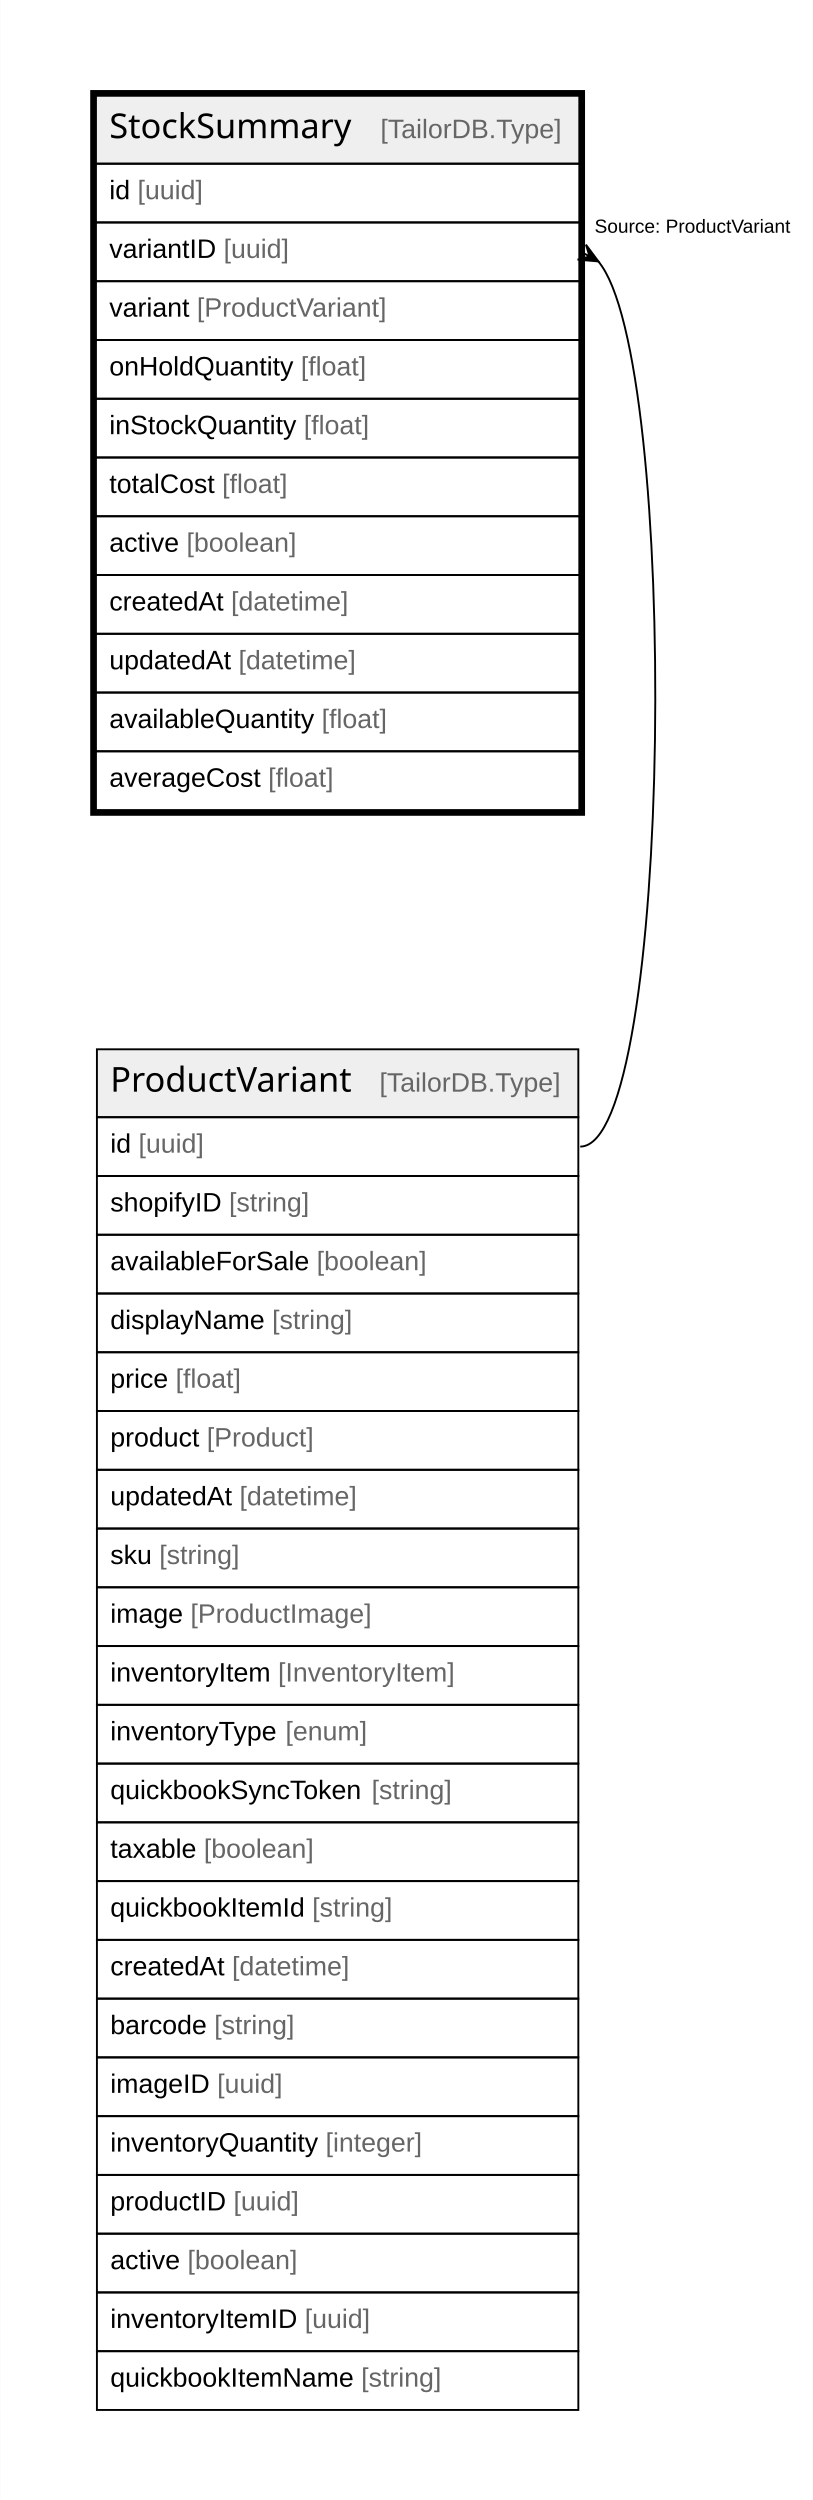
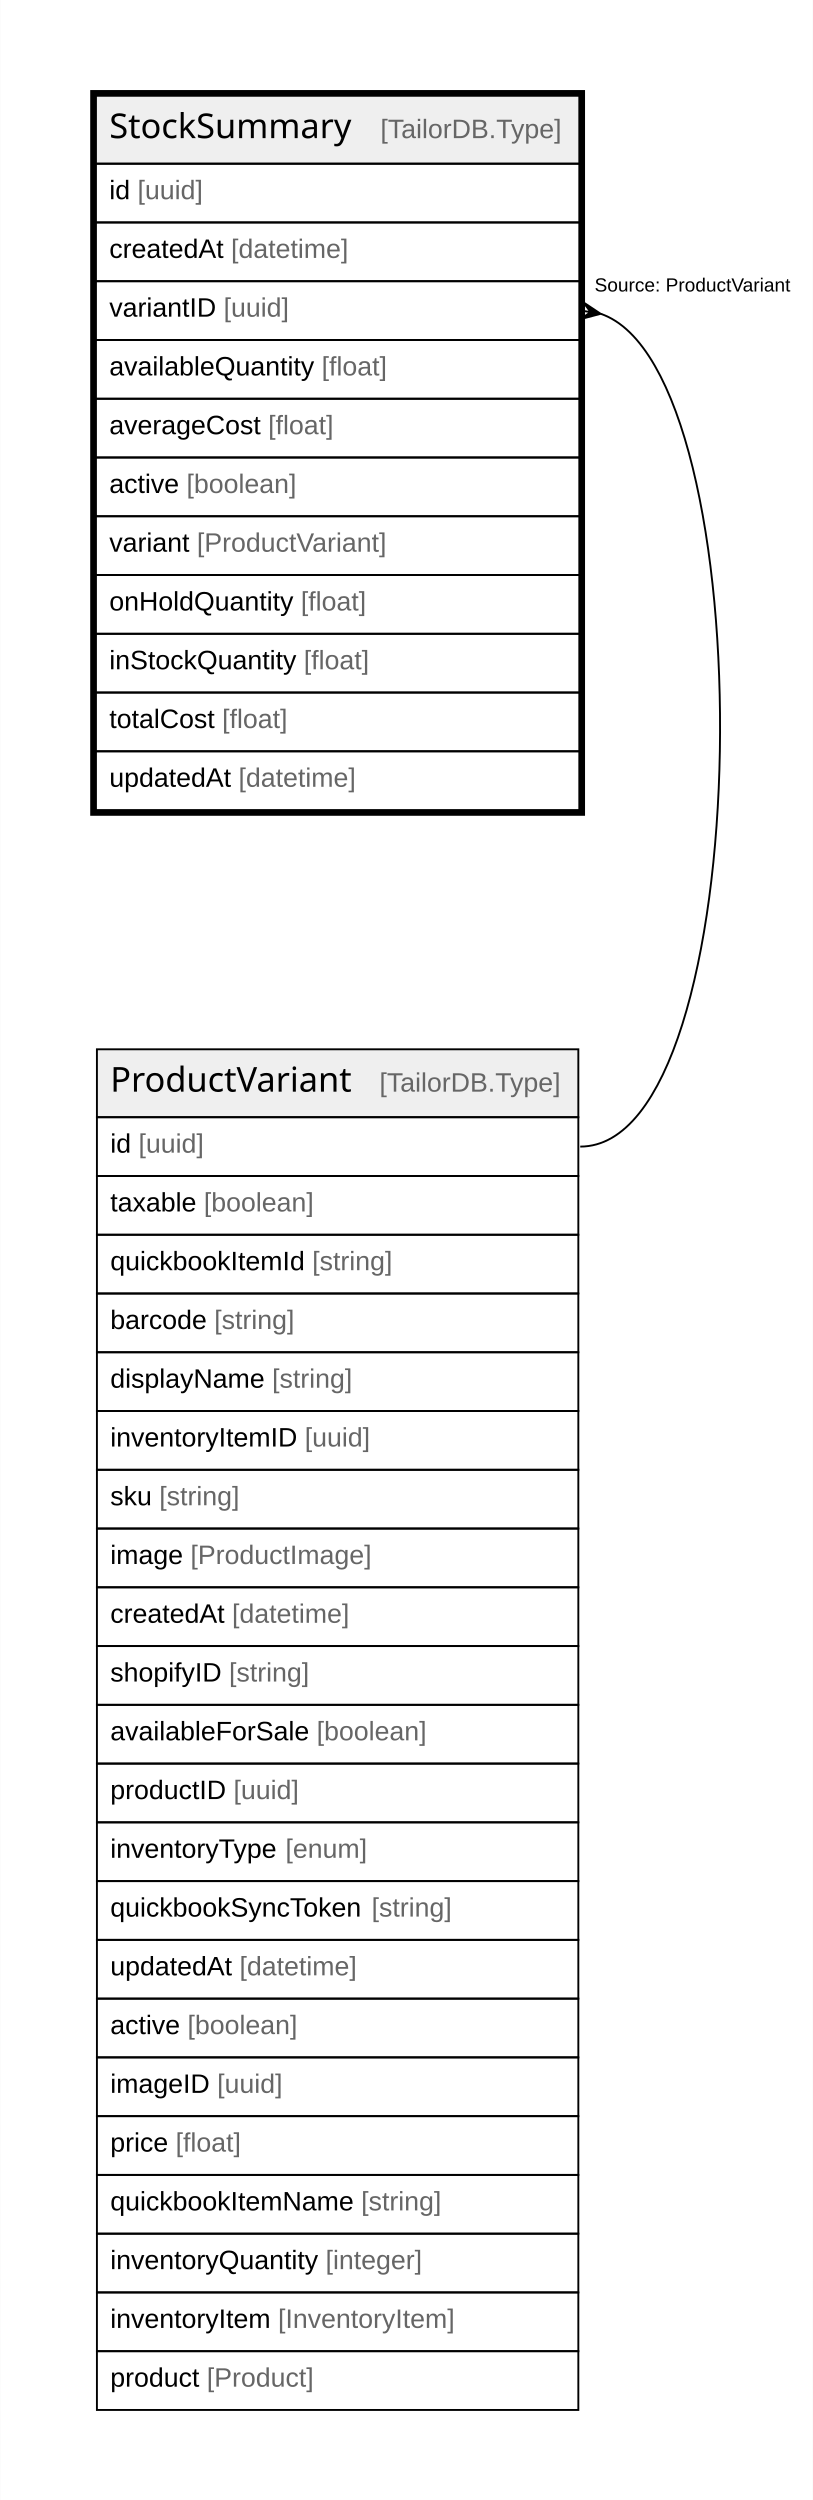
<svg xmlns="http://www.w3.org/2000/svg" width="426pt" height="1310pt" viewBox="0.00 0.00 425.95 1310.40">
  <g id="graph0" class="graph" transform="scale(1 1) rotate(0) translate(4 1306.4)">
    <polygon fill="white" stroke="none" points="-4,4 -4,-1306.4 421.95,-1306.4 421.95,4 -4,4" />
    <g id="node1" class="node">
      <polygon fill="#efefef" stroke="none" points="46.2,-1220.6 46.2,-1256.2 299.56,-1256.2 299.56,-1220.6 46.2,-1220.6" />
      <polygon fill="none" stroke="black" points="46.2,-1220.6 46.2,-1256.2 299.56,-1256.2 299.56,-1220.6 46.2,-1220.6" />
      <text text-anchor="start" x="53.2" y="-1234" font-family="Arial Bold" font-size="18.00">StockSummary</text>
      <text text-anchor="start" x="164.2" y="-1234" font-family="Arial" font-size="14.00">    </text>
      <text text-anchor="start" x="195.31" y="-1234" font-family="Arial" font-size="14.00" fill="#666666">[TailorDB.Type]</text>
      <polygon fill="none" stroke="black" points="46.2,-1189.8 46.2,-1220.6 299.56,-1220.6 299.56,-1189.8 46.2,-1189.8" />
      <text text-anchor="start" x="53.2" y="-1202" font-family="Arial" font-size="14.00">id </text>
      <text text-anchor="start" x="67.99" y="-1202" font-family="Arial" font-size="14.00" fill="#666666">[uuid]</text>
      <polygon fill="none" stroke="black" points="46.2,-1159 46.2,-1189.8 299.56,-1189.8 299.56,-1159 46.2,-1159" />
-       <text text-anchor="start" x="53.2" y="-1171.2" font-family="Arial" font-size="14.00">variantID </text>
-       <text text-anchor="start" x="113.11" y="-1171.2" font-family="Arial" font-size="14.00" fill="#666666">[uuid]</text>
+       <text text-anchor="start" x="53.2" y="-1171.2" font-family="Arial" font-size="14.00">createdAt </text>
+       <text text-anchor="start" x="117.01" y="-1171.2" font-family="Arial" font-size="14.00" fill="#666666">[datetime]</text>
      <polygon fill="none" stroke="black" points="46.2,-1128.2 46.2,-1159 299.56,-1159 299.56,-1128.2 46.2,-1128.2" />
-       <text text-anchor="start" x="53.2" y="-1140.4" font-family="Arial" font-size="14.00">variant </text>
-       <text text-anchor="start" x="99.11" y="-1140.4" font-family="Arial" font-size="14.00" fill="#666666">[ProductVariant]</text>
+       <text text-anchor="start" x="53.2" y="-1140.4" font-family="Arial" font-size="14.00">variantID </text>
+       <text text-anchor="start" x="113.11" y="-1140.4" font-family="Arial" font-size="14.00" fill="#666666">[uuid]</text>
      <polygon fill="none" stroke="black" points="46.2,-1097.4 46.2,-1128.2 299.56,-1128.2 299.56,-1097.4 46.2,-1097.4" />
-       <text text-anchor="start" x="53.2" y="-1109.6" font-family="Arial" font-size="14.00">onHoldQuantity </text>
-       <text text-anchor="start" x="153.59" y="-1109.6" font-family="Arial" font-size="14.00" fill="#666666">[float]</text>
+       <text text-anchor="start" x="53.2" y="-1109.6" font-family="Arial" font-size="14.00">availableQuantity </text>
+       <text text-anchor="start" x="164.49" y="-1109.6" font-family="Arial" font-size="14.00" fill="#666666">[float]</text>
      <polygon fill="none" stroke="black" points="46.2,-1066.6 46.2,-1097.4 299.56,-1097.4 299.56,-1066.6 46.2,-1066.6" />
-       <text text-anchor="start" x="53.2" y="-1078.8" font-family="Arial" font-size="14.00">inStockQuantity </text>
-       <text text-anchor="start" x="155.14" y="-1078.8" font-family="Arial" font-size="14.00" fill="#666666">[float]</text>
+       <text text-anchor="start" x="53.2" y="-1078.8" font-family="Arial" font-size="14.00">averageCost </text>
+       <text text-anchor="start" x="136.47" y="-1078.8" font-family="Arial" font-size="14.00" fill="#666666">[float]</text>
      <polygon fill="none" stroke="black" points="46.2,-1035.8 46.2,-1066.6 299.56,-1066.6 299.56,-1035.8 46.2,-1035.8" />
-       <text text-anchor="start" x="53.2" y="-1048" font-family="Arial" font-size="14.00">totalCost </text>
-       <text text-anchor="start" x="112.34" y="-1048" font-family="Arial" font-size="14.00" fill="#666666">[float]</text>
+       <text text-anchor="start" x="53.2" y="-1048" font-family="Arial" font-size="14.00">active </text>
+       <text text-anchor="start" x="93.66" y="-1048" font-family="Arial" font-size="14.00" fill="#666666">[boolean]</text>
      <polygon fill="none" stroke="black" points="46.2,-1005 46.2,-1035.8 299.56,-1035.8 299.56,-1005 46.2,-1005" />
-       <text text-anchor="start" x="53.2" y="-1017.2" font-family="Arial" font-size="14.00">active </text>
-       <text text-anchor="start" x="93.66" y="-1017.2" font-family="Arial" font-size="14.00" fill="#666666">[boolean]</text>
+       <text text-anchor="start" x="53.2" y="-1017.2" font-family="Arial" font-size="14.00">variant </text>
+       <text text-anchor="start" x="99.11" y="-1017.2" font-family="Arial" font-size="14.00" fill="#666666">[ProductVariant]</text>
      <polygon fill="none" stroke="black" points="46.2,-974.2 46.2,-1005 299.56,-1005 299.56,-974.2 46.2,-974.2" />
-       <text text-anchor="start" x="53.2" y="-986.4" font-family="Arial" font-size="14.00">createdAt </text>
-       <text text-anchor="start" x="117.01" y="-986.4" font-family="Arial" font-size="14.00" fill="#666666">[datetime]</text>
+       <text text-anchor="start" x="53.2" y="-986.4" font-family="Arial" font-size="14.00">onHoldQuantity </text>
+       <text text-anchor="start" x="153.59" y="-986.4" font-family="Arial" font-size="14.00" fill="#666666">[float]</text>
      <polygon fill="none" stroke="black" points="46.2,-943.4 46.2,-974.2 299.56,-974.2 299.56,-943.4 46.2,-943.4" />
-       <text text-anchor="start" x="53.2" y="-955.6" font-family="Arial" font-size="14.00">updatedAt </text>
-       <text text-anchor="start" x="120.92" y="-955.6" font-family="Arial" font-size="14.00" fill="#666666">[datetime]</text>
+       <text text-anchor="start" x="53.2" y="-955.6" font-family="Arial" font-size="14.00">inStockQuantity </text>
+       <text text-anchor="start" x="155.14" y="-955.6" font-family="Arial" font-size="14.00" fill="#666666">[float]</text>
      <polygon fill="none" stroke="black" points="46.2,-912.6 46.2,-943.4 299.56,-943.4 299.56,-912.6 46.2,-912.6" />
-       <text text-anchor="start" x="53.2" y="-924.8" font-family="Arial" font-size="14.00">availableQuantity </text>
-       <text text-anchor="start" x="164.49" y="-924.8" font-family="Arial" font-size="14.00" fill="#666666">[float]</text>
+       <text text-anchor="start" x="53.2" y="-924.8" font-family="Arial" font-size="14.00">totalCost </text>
+       <text text-anchor="start" x="112.34" y="-924.8" font-family="Arial" font-size="14.00" fill="#666666">[float]</text>
      <polygon fill="none" stroke="black" points="46.2,-881.8 46.2,-912.6 299.56,-912.6 299.56,-881.8 46.2,-881.8" />
-       <text text-anchor="start" x="53.2" y="-894" font-family="Arial" font-size="14.00">averageCost </text>
-       <text text-anchor="start" x="136.47" y="-894" font-family="Arial" font-size="14.00" fill="#666666">[float]</text>
+       <text text-anchor="start" x="53.2" y="-894" font-family="Arial" font-size="14.00">updatedAt </text>
+       <text text-anchor="start" x="120.92" y="-894" font-family="Arial" font-size="14.00" fill="#666666">[datetime]</text>
      <polygon fill="none" stroke="black" stroke-width="3" points="44.7,-880.3 44.7,-1257.7 301.06,-1257.7 301.06,-880.3 44.7,-880.3" />
    </g>
    <g id="node2" class="node">
      <polygon fill="#efefef" stroke="none" points="46.71,-720.8 46.71,-756.4 299.05,-756.4 299.05,-720.8 46.71,-720.8" />
      <polygon fill="none" stroke="black" points="46.71,-720.8 46.71,-756.4 299.05,-756.4 299.05,-720.8 46.71,-720.8" />
      <text text-anchor="start" x="53.71" y="-734.2" font-family="Arial Bold" font-size="18.00">ProductVariant</text>
      <text text-anchor="start" x="163.68" y="-734.2" font-family="Arial" font-size="14.00">    </text>
      <text text-anchor="start" x="194.8" y="-734.2" font-family="Arial" font-size="14.00" fill="#666666">[TailorDB.Type]</text>
      <polygon fill="none" stroke="black" points="46.71,-690 46.71,-720.8 299.05,-720.8 299.05,-690 46.71,-690" />
      <text text-anchor="start" x="53.71" y="-702.2" font-family="Arial" font-size="14.00">id </text>
      <text text-anchor="start" x="68.5" y="-702.2" font-family="Arial" font-size="14.00" fill="#666666">[uuid]</text>
      <polygon fill="none" stroke="black" points="46.71,-659.2 46.71,-690 299.05,-690 299.05,-659.2 46.71,-659.2" />
-       <text text-anchor="start" x="53.71" y="-671.4" font-family="Arial" font-size="14.00">shopifyID </text>
-       <text text-anchor="start" x="115.96" y="-671.4" font-family="Arial" font-size="14.00" fill="#666666">[string]</text>
+       <text text-anchor="start" x="53.71" y="-671.4" font-family="Arial" font-size="14.00">taxable </text>
+       <text text-anchor="start" x="102.75" y="-671.4" font-family="Arial" font-size="14.00" fill="#666666">[boolean]</text>
      <polygon fill="none" stroke="black" points="46.71,-628.4 46.71,-659.2 299.05,-659.2 299.05,-628.4 46.71,-628.4" />
-       <text text-anchor="start" x="53.71" y="-640.6" font-family="Arial" font-size="14.00">availableForSale </text>
-       <text text-anchor="start" x="161.89" y="-640.6" font-family="Arial" font-size="14.00" fill="#666666">[boolean]</text>
+       <text text-anchor="start" x="53.71" y="-640.6" font-family="Arial" font-size="14.00">quickbookItemId </text>
+       <text text-anchor="start" x="159.55" y="-640.6" font-family="Arial" font-size="14.00" fill="#666666">[string]</text>
      <polygon fill="none" stroke="black" points="46.71,-597.6 46.71,-628.4 299.05,-628.4 299.05,-597.6 46.71,-597.6" />
-       <text text-anchor="start" x="53.71" y="-609.8" font-family="Arial" font-size="14.00">displayName </text>
-       <text text-anchor="start" x="138.53" y="-609.8" font-family="Arial" font-size="14.00" fill="#666666">[string]</text>
+       <text text-anchor="start" x="53.71" y="-609.8" font-family="Arial" font-size="14.00">barcode </text>
+       <text text-anchor="start" x="108.2" y="-609.8" font-family="Arial" font-size="14.00" fill="#666666">[string]</text>
      <polygon fill="none" stroke="black" points="46.71,-566.8 46.71,-597.6 299.05,-597.6 299.05,-566.8 46.71,-566.8" />
-       <text text-anchor="start" x="53.71" y="-579" font-family="Arial" font-size="14.00">price </text>
-       <text text-anchor="start" x="87.95" y="-579" font-family="Arial" font-size="14.00" fill="#666666">[float]</text>
+       <text text-anchor="start" x="53.71" y="-579" font-family="Arial" font-size="14.00">displayName </text>
+       <text text-anchor="start" x="138.53" y="-579" font-family="Arial" font-size="14.00" fill="#666666">[string]</text>
      <polygon fill="none" stroke="black" points="46.71,-536 46.71,-566.8 299.05,-566.8 299.05,-536 46.71,-536" />
-       <text text-anchor="start" x="53.71" y="-548.2" font-family="Arial" font-size="14.00">product </text>
-       <text text-anchor="start" x="104.3" y="-548.2" font-family="Arial" font-size="14.00" fill="#666666">[Product]</text>
+       <text text-anchor="start" x="53.71" y="-548.2" font-family="Arial" font-size="14.00">inventoryItemID </text>
+       <text text-anchor="start" x="155.64" y="-548.2" font-family="Arial" font-size="14.00" fill="#666666">[uuid]</text>
      <polygon fill="none" stroke="black" points="46.71,-505.2 46.71,-536 299.05,-536 299.05,-505.2 46.71,-505.2" />
-       <text text-anchor="start" x="53.71" y="-517.4" font-family="Arial" font-size="14.00">updatedAt </text>
-       <text text-anchor="start" x="121.44" y="-517.4" font-family="Arial" font-size="14.00" fill="#666666">[datetime]</text>
+       <text text-anchor="start" x="53.71" y="-517.4" font-family="Arial" font-size="14.00">sku </text>
+       <text text-anchor="start" x="79.39" y="-517.4" font-family="Arial" font-size="14.00" fill="#666666">[string]</text>
      <polygon fill="none" stroke="black" points="46.71,-474.4 46.71,-505.2 299.05,-505.2 299.05,-474.4 46.71,-474.4" />
-       <text text-anchor="start" x="53.71" y="-486.6" font-family="Arial" font-size="14.00">sku </text>
-       <text text-anchor="start" x="79.39" y="-486.6" font-family="Arial" font-size="14.00" fill="#666666">[string]</text>
+       <text text-anchor="start" x="53.71" y="-486.6" font-family="Arial" font-size="14.00">image </text>
+       <text text-anchor="start" x="95.73" y="-486.6" font-family="Arial" font-size="14.00" fill="#666666">[ProductImage]</text>
      <polygon fill="none" stroke="black" points="46.71,-443.6 46.71,-474.4 299.05,-474.4 299.05,-443.6 46.71,-443.6" />
-       <text text-anchor="start" x="53.71" y="-455.8" font-family="Arial" font-size="14.00">image </text>
-       <text text-anchor="start" x="95.73" y="-455.8" font-family="Arial" font-size="14.00" fill="#666666">[ProductImage]</text>
+       <text text-anchor="start" x="53.71" y="-455.8" font-family="Arial" font-size="14.00">createdAt </text>
+       <text text-anchor="start" x="117.53" y="-455.8" font-family="Arial" font-size="14.00" fill="#666666">[datetime]</text>
      <polygon fill="none" stroke="black" points="46.71,-412.8 46.71,-443.6 299.05,-443.6 299.05,-412.8 46.71,-412.8" />
-       <text text-anchor="start" x="53.71" y="-425" font-family="Arial" font-size="14.00">inventoryItem </text>
-       <text text-anchor="start" x="141.64" y="-425" font-family="Arial" font-size="14.00" fill="#666666">[InventoryItem]</text>
+       <text text-anchor="start" x="53.71" y="-425" font-family="Arial" font-size="14.00">shopifyID </text>
+       <text text-anchor="start" x="115.96" y="-425" font-family="Arial" font-size="14.00" fill="#666666">[string]</text>
      <polygon fill="none" stroke="black" points="46.71,-382 46.71,-412.8 299.05,-412.8 299.05,-382 46.71,-382" />
-       <text text-anchor="start" x="53.71" y="-394.2" font-family="Arial" font-size="14.00">inventoryType </text>
-       <text text-anchor="start" x="145.53" y="-394.2" font-family="Arial" font-size="14.00" fill="#666666">[enum]</text>
+       <text text-anchor="start" x="53.71" y="-394.2" font-family="Arial" font-size="14.00">availableForSale </text>
+       <text text-anchor="start" x="161.89" y="-394.2" font-family="Arial" font-size="14.00" fill="#666666">[boolean]</text>
      <polygon fill="none" stroke="black" points="46.71,-351.2 46.71,-382 299.05,-382 299.05,-351.2 46.71,-351.2" />
-       <text text-anchor="start" x="53.71" y="-363.4" font-family="Arial" font-size="14.00">quickbookSyncToken </text>
-       <text text-anchor="start" x="190.68" y="-363.4" font-family="Arial" font-size="14.00" fill="#666666">[string]</text>
+       <text text-anchor="start" x="53.71" y="-363.4" font-family="Arial" font-size="14.00">productID </text>
+       <text text-anchor="start" x="118.3" y="-363.4" font-family="Arial" font-size="14.00" fill="#666666">[uuid]</text>
      <polygon fill="none" stroke="black" points="46.71,-320.4 46.71,-351.2 299.05,-351.2 299.05,-320.4 46.71,-320.4" />
-       <text text-anchor="start" x="53.71" y="-332.6" font-family="Arial" font-size="14.00">taxable </text>
-       <text text-anchor="start" x="102.75" y="-332.6" font-family="Arial" font-size="14.00" fill="#666666">[boolean]</text>
+       <text text-anchor="start" x="53.71" y="-332.6" font-family="Arial" font-size="14.00">inventoryType </text>
+       <text text-anchor="start" x="145.53" y="-332.6" font-family="Arial" font-size="14.00" fill="#666666">[enum]</text>
      <polygon fill="none" stroke="black" points="46.71,-289.6 46.71,-320.4 299.05,-320.4 299.05,-289.6 46.71,-289.6" />
-       <text text-anchor="start" x="53.71" y="-301.8" font-family="Arial" font-size="14.00">quickbookItemId </text>
-       <text text-anchor="start" x="159.55" y="-301.8" font-family="Arial" font-size="14.00" fill="#666666">[string]</text>
+       <text text-anchor="start" x="53.71" y="-301.8" font-family="Arial" font-size="14.00">quickbookSyncToken </text>
+       <text text-anchor="start" x="190.68" y="-301.8" font-family="Arial" font-size="14.00" fill="#666666">[string]</text>
      <polygon fill="none" stroke="black" points="46.71,-258.8 46.71,-289.6 299.05,-289.6 299.05,-258.8 46.71,-258.8" />
-       <text text-anchor="start" x="53.71" y="-271" font-family="Arial" font-size="14.00">createdAt </text>
-       <text text-anchor="start" x="117.53" y="-271" font-family="Arial" font-size="14.00" fill="#666666">[datetime]</text>
+       <text text-anchor="start" x="53.71" y="-271" font-family="Arial" font-size="14.00">updatedAt </text>
+       <text text-anchor="start" x="121.44" y="-271" font-family="Arial" font-size="14.00" fill="#666666">[datetime]</text>
      <polygon fill="none" stroke="black" points="46.71,-228 46.71,-258.8 299.05,-258.8 299.05,-228 46.71,-228" />
-       <text text-anchor="start" x="53.71" y="-240.2" font-family="Arial" font-size="14.00">barcode </text>
-       <text text-anchor="start" x="108.2" y="-240.2" font-family="Arial" font-size="14.00" fill="#666666">[string]</text>
+       <text text-anchor="start" x="53.71" y="-240.2" font-family="Arial" font-size="14.00">active </text>
+       <text text-anchor="start" x="94.18" y="-240.2" font-family="Arial" font-size="14.00" fill="#666666">[boolean]</text>
      <polygon fill="none" stroke="black" points="46.71,-197.2 46.71,-228 299.05,-228 299.05,-197.2 46.71,-197.2" />
      <text text-anchor="start" x="53.71" y="-209.4" font-family="Arial" font-size="14.00">imageID </text>
      <text text-anchor="start" x="109.73" y="-209.4" font-family="Arial" font-size="14.00" fill="#666666">[uuid]</text>
      <polygon fill="none" stroke="black" points="46.71,-166.4 46.71,-197.2 299.05,-197.2 299.05,-166.4 46.71,-166.4" />
-       <text text-anchor="start" x="53.71" y="-178.6" font-family="Arial" font-size="14.00">inventoryQuantity </text>
-       <text text-anchor="start" x="166.55" y="-178.6" font-family="Arial" font-size="14.00" fill="#666666">[integer]</text>
+       <text text-anchor="start" x="53.71" y="-178.6" font-family="Arial" font-size="14.00">price </text>
+       <text text-anchor="start" x="87.95" y="-178.6" font-family="Arial" font-size="14.00" fill="#666666">[float]</text>
      <polygon fill="none" stroke="black" points="46.71,-135.6 46.71,-166.4 299.05,-166.4 299.05,-135.6 46.71,-135.6" />
-       <text text-anchor="start" x="53.71" y="-147.8" font-family="Arial" font-size="14.00">productID </text>
-       <text text-anchor="start" x="118.3" y="-147.8" font-family="Arial" font-size="14.00" fill="#666666">[uuid]</text>
+       <text text-anchor="start" x="53.71" y="-147.8" font-family="Arial" font-size="14.00">quickbookItemName </text>
+       <text text-anchor="start" x="185.22" y="-147.8" font-family="Arial" font-size="14.00" fill="#666666">[string]</text>
      <polygon fill="none" stroke="black" points="46.71,-104.8 46.71,-135.6 299.05,-135.6 299.05,-104.8 46.71,-104.8" />
-       <text text-anchor="start" x="53.71" y="-117" font-family="Arial" font-size="14.00">active </text>
-       <text text-anchor="start" x="94.18" y="-117" font-family="Arial" font-size="14.00" fill="#666666">[boolean]</text>
+       <text text-anchor="start" x="53.71" y="-117" font-family="Arial" font-size="14.00">inventoryQuantity </text>
+       <text text-anchor="start" x="166.55" y="-117" font-family="Arial" font-size="14.00" fill="#666666">[integer]</text>
      <polygon fill="none" stroke="black" points="46.71,-74 46.71,-104.8 299.05,-104.8 299.05,-74 46.71,-74" />
-       <text text-anchor="start" x="53.71" y="-86.2" font-family="Arial" font-size="14.00">inventoryItemID </text>
-       <text text-anchor="start" x="155.64" y="-86.2" font-family="Arial" font-size="14.00" fill="#666666">[uuid]</text>
+       <text text-anchor="start" x="53.71" y="-86.2" font-family="Arial" font-size="14.00">inventoryItem </text>
+       <text text-anchor="start" x="141.64" y="-86.2" font-family="Arial" font-size="14.00" fill="#666666">[InventoryItem]</text>
      <polygon fill="none" stroke="black" points="46.71,-43.2 46.71,-74 299.05,-74 299.05,-43.2 46.71,-43.2" />
-       <text text-anchor="start" x="53.71" y="-55.4" font-family="Arial" font-size="14.00">quickbookItemName </text>
-       <text text-anchor="start" x="185.22" y="-55.4" font-family="Arial" font-size="14.00" fill="#666666">[string]</text>
+       <text text-anchor="start" x="53.71" y="-55.4" font-family="Arial" font-size="14.00">product </text>
+       <text text-anchor="start" x="104.3" y="-55.4" font-family="Arial" font-size="14.00" fill="#666666">[Product]</text>
    </g>
    <g id="edge1" class="edge">
-       <path fill="none" stroke="black" d="M309.45,-1169.45C352.42,-1119.33 349,-705.4 300.05,-705.4" />
-       <polygon fill="black" stroke="black" points="309.59,-1169.37 298.66,-1170.31 304.93,-1171.97 301.15,-1174.07 301.15,-1174.07 301.15,-1174.07 304.93,-1171.97 303.04,-1178.17 309.59,-1169.37" />
-       <text text-anchor="start" x="307.56" y="-1184.4" font-family="Arial" font-size="10.00">Source: ProductVariant</text>
+       <path fill="none" stroke="black" d="M310.73,-1141.93C397.78,-1112.51 393.91,-705.4 300.05,-705.4" />
+       <polygon fill="black" stroke="black" points="310.76,-1141.92 300.16,-1139.11 305.5,-1142.79 301.22,-1143.49 301.22,-1143.49 301.22,-1143.49 305.5,-1142.79 301.62,-1147.99 310.76,-1141.92" />
+       <text text-anchor="start" x="307.56" y="-1153.6" font-family="Arial" font-size="10.00">Source: ProductVariant</text>
    </g>
  </g>
</svg>
